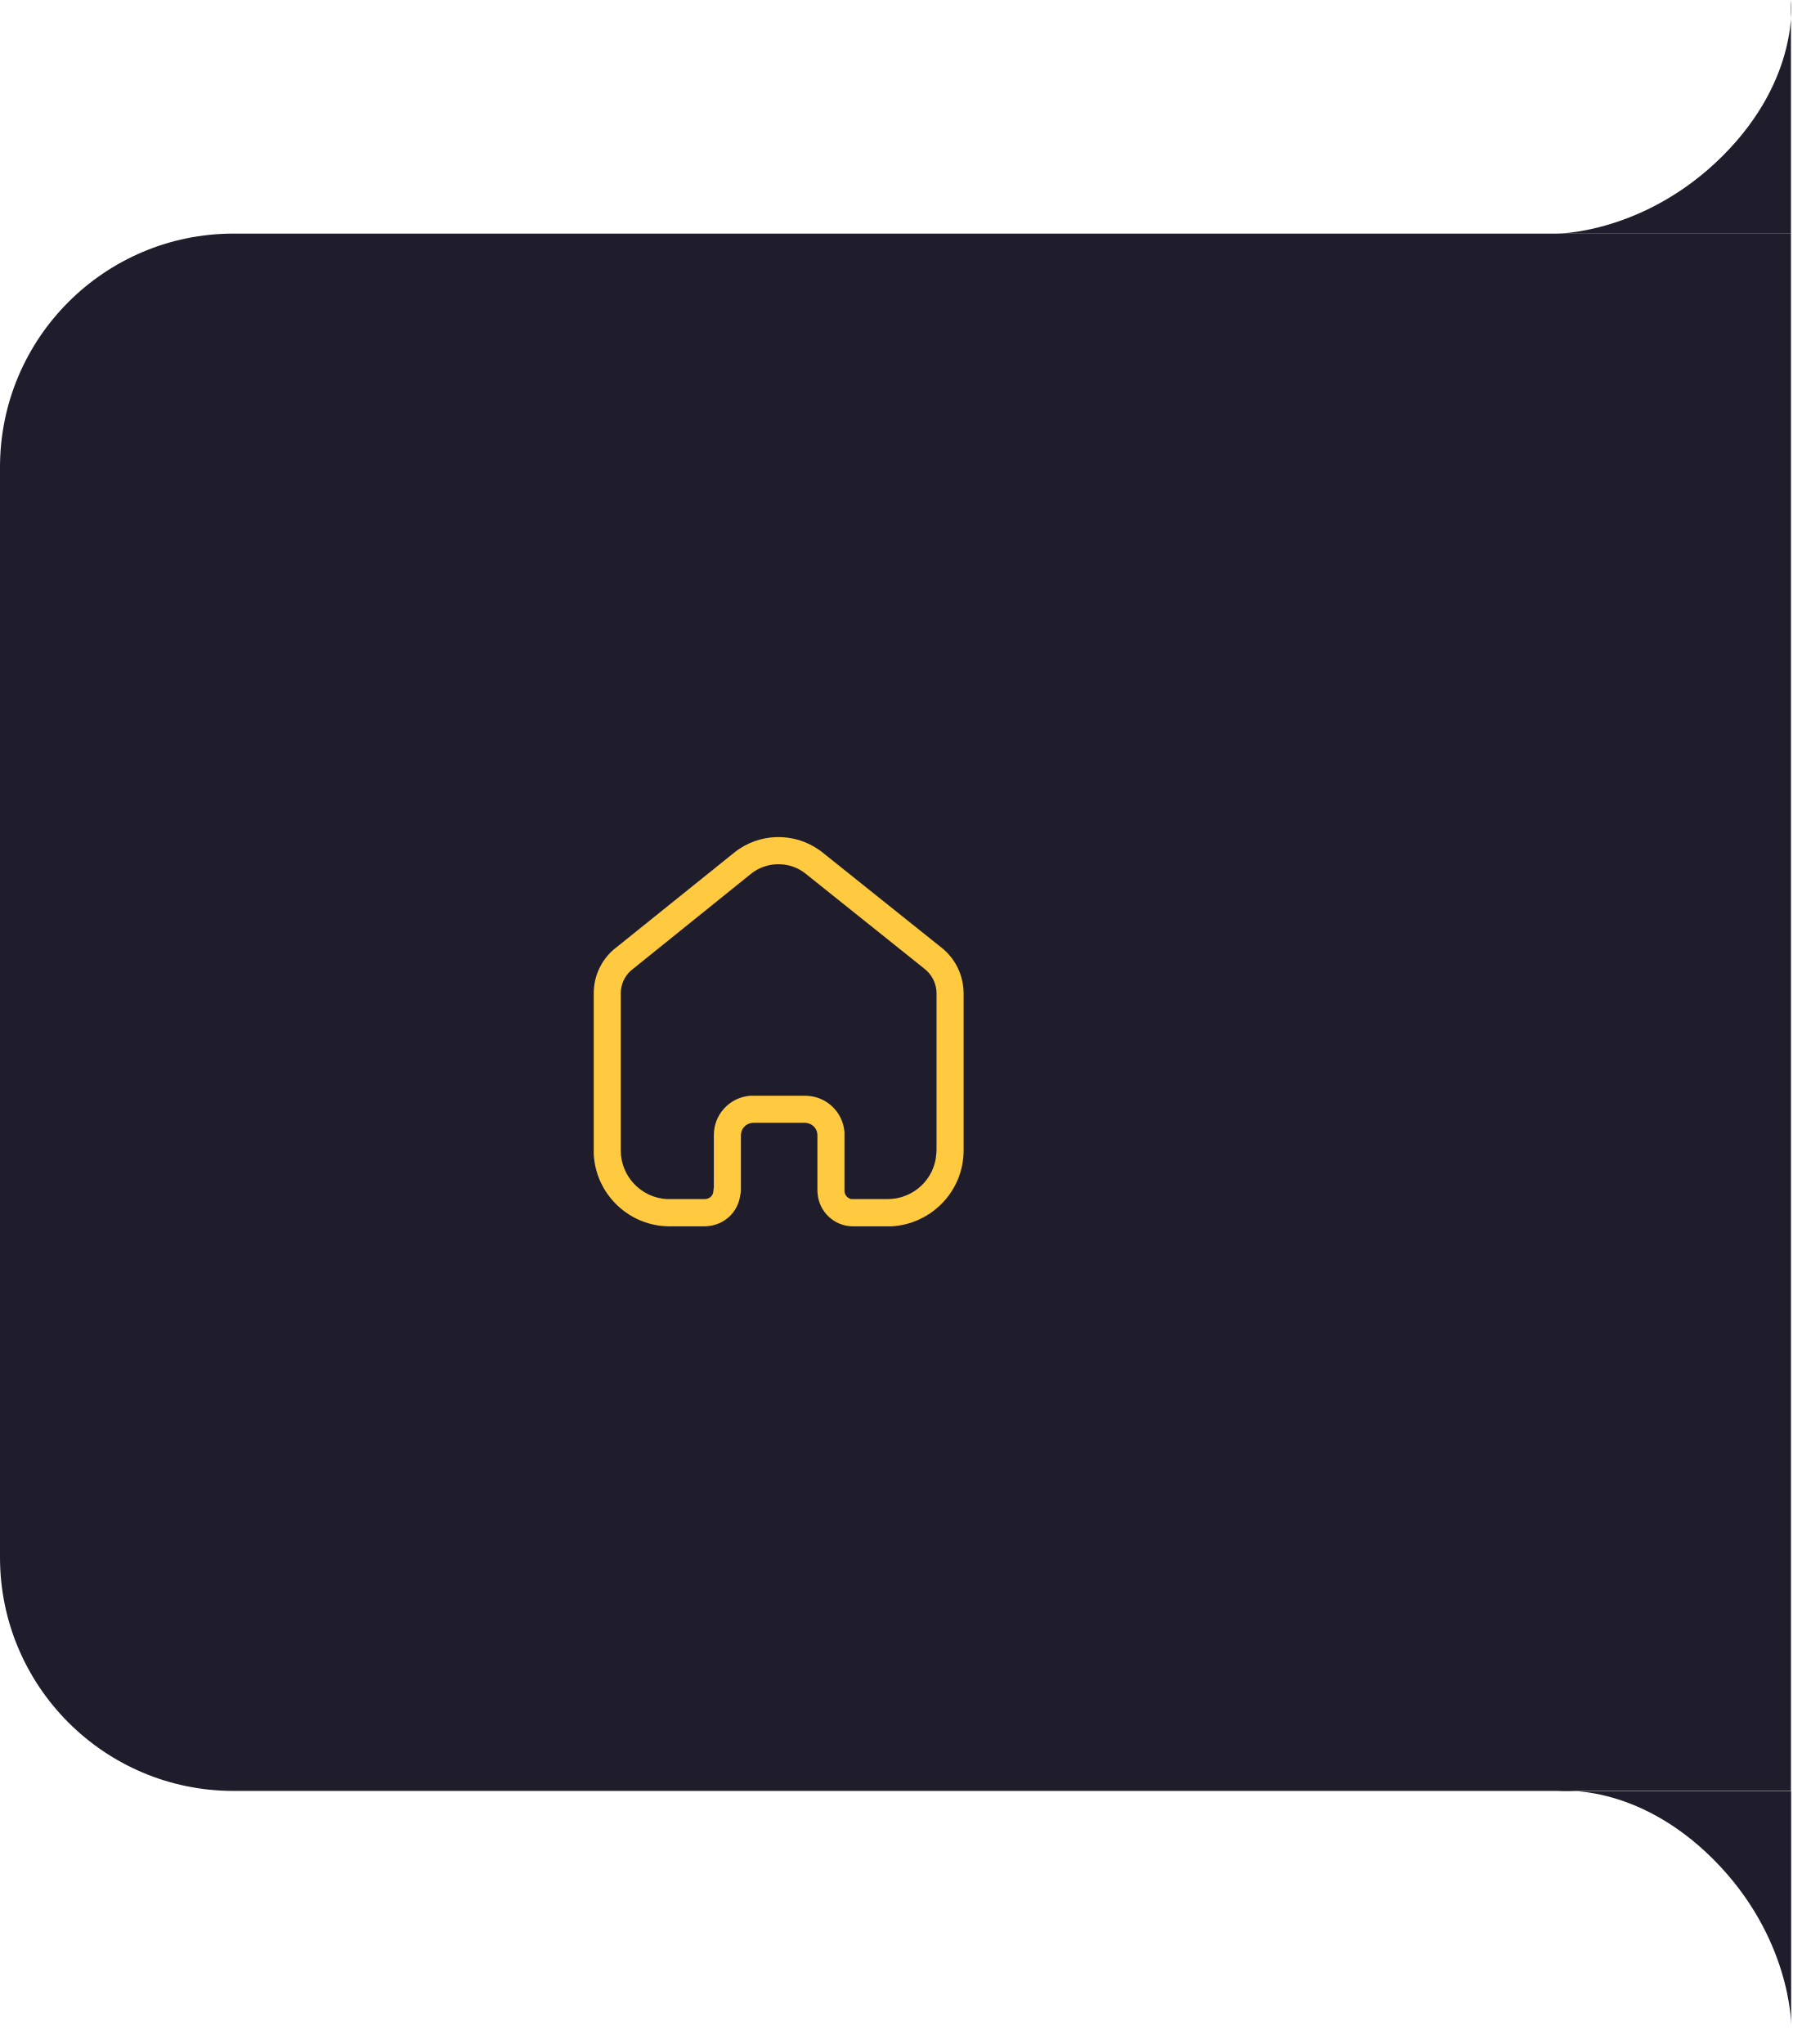
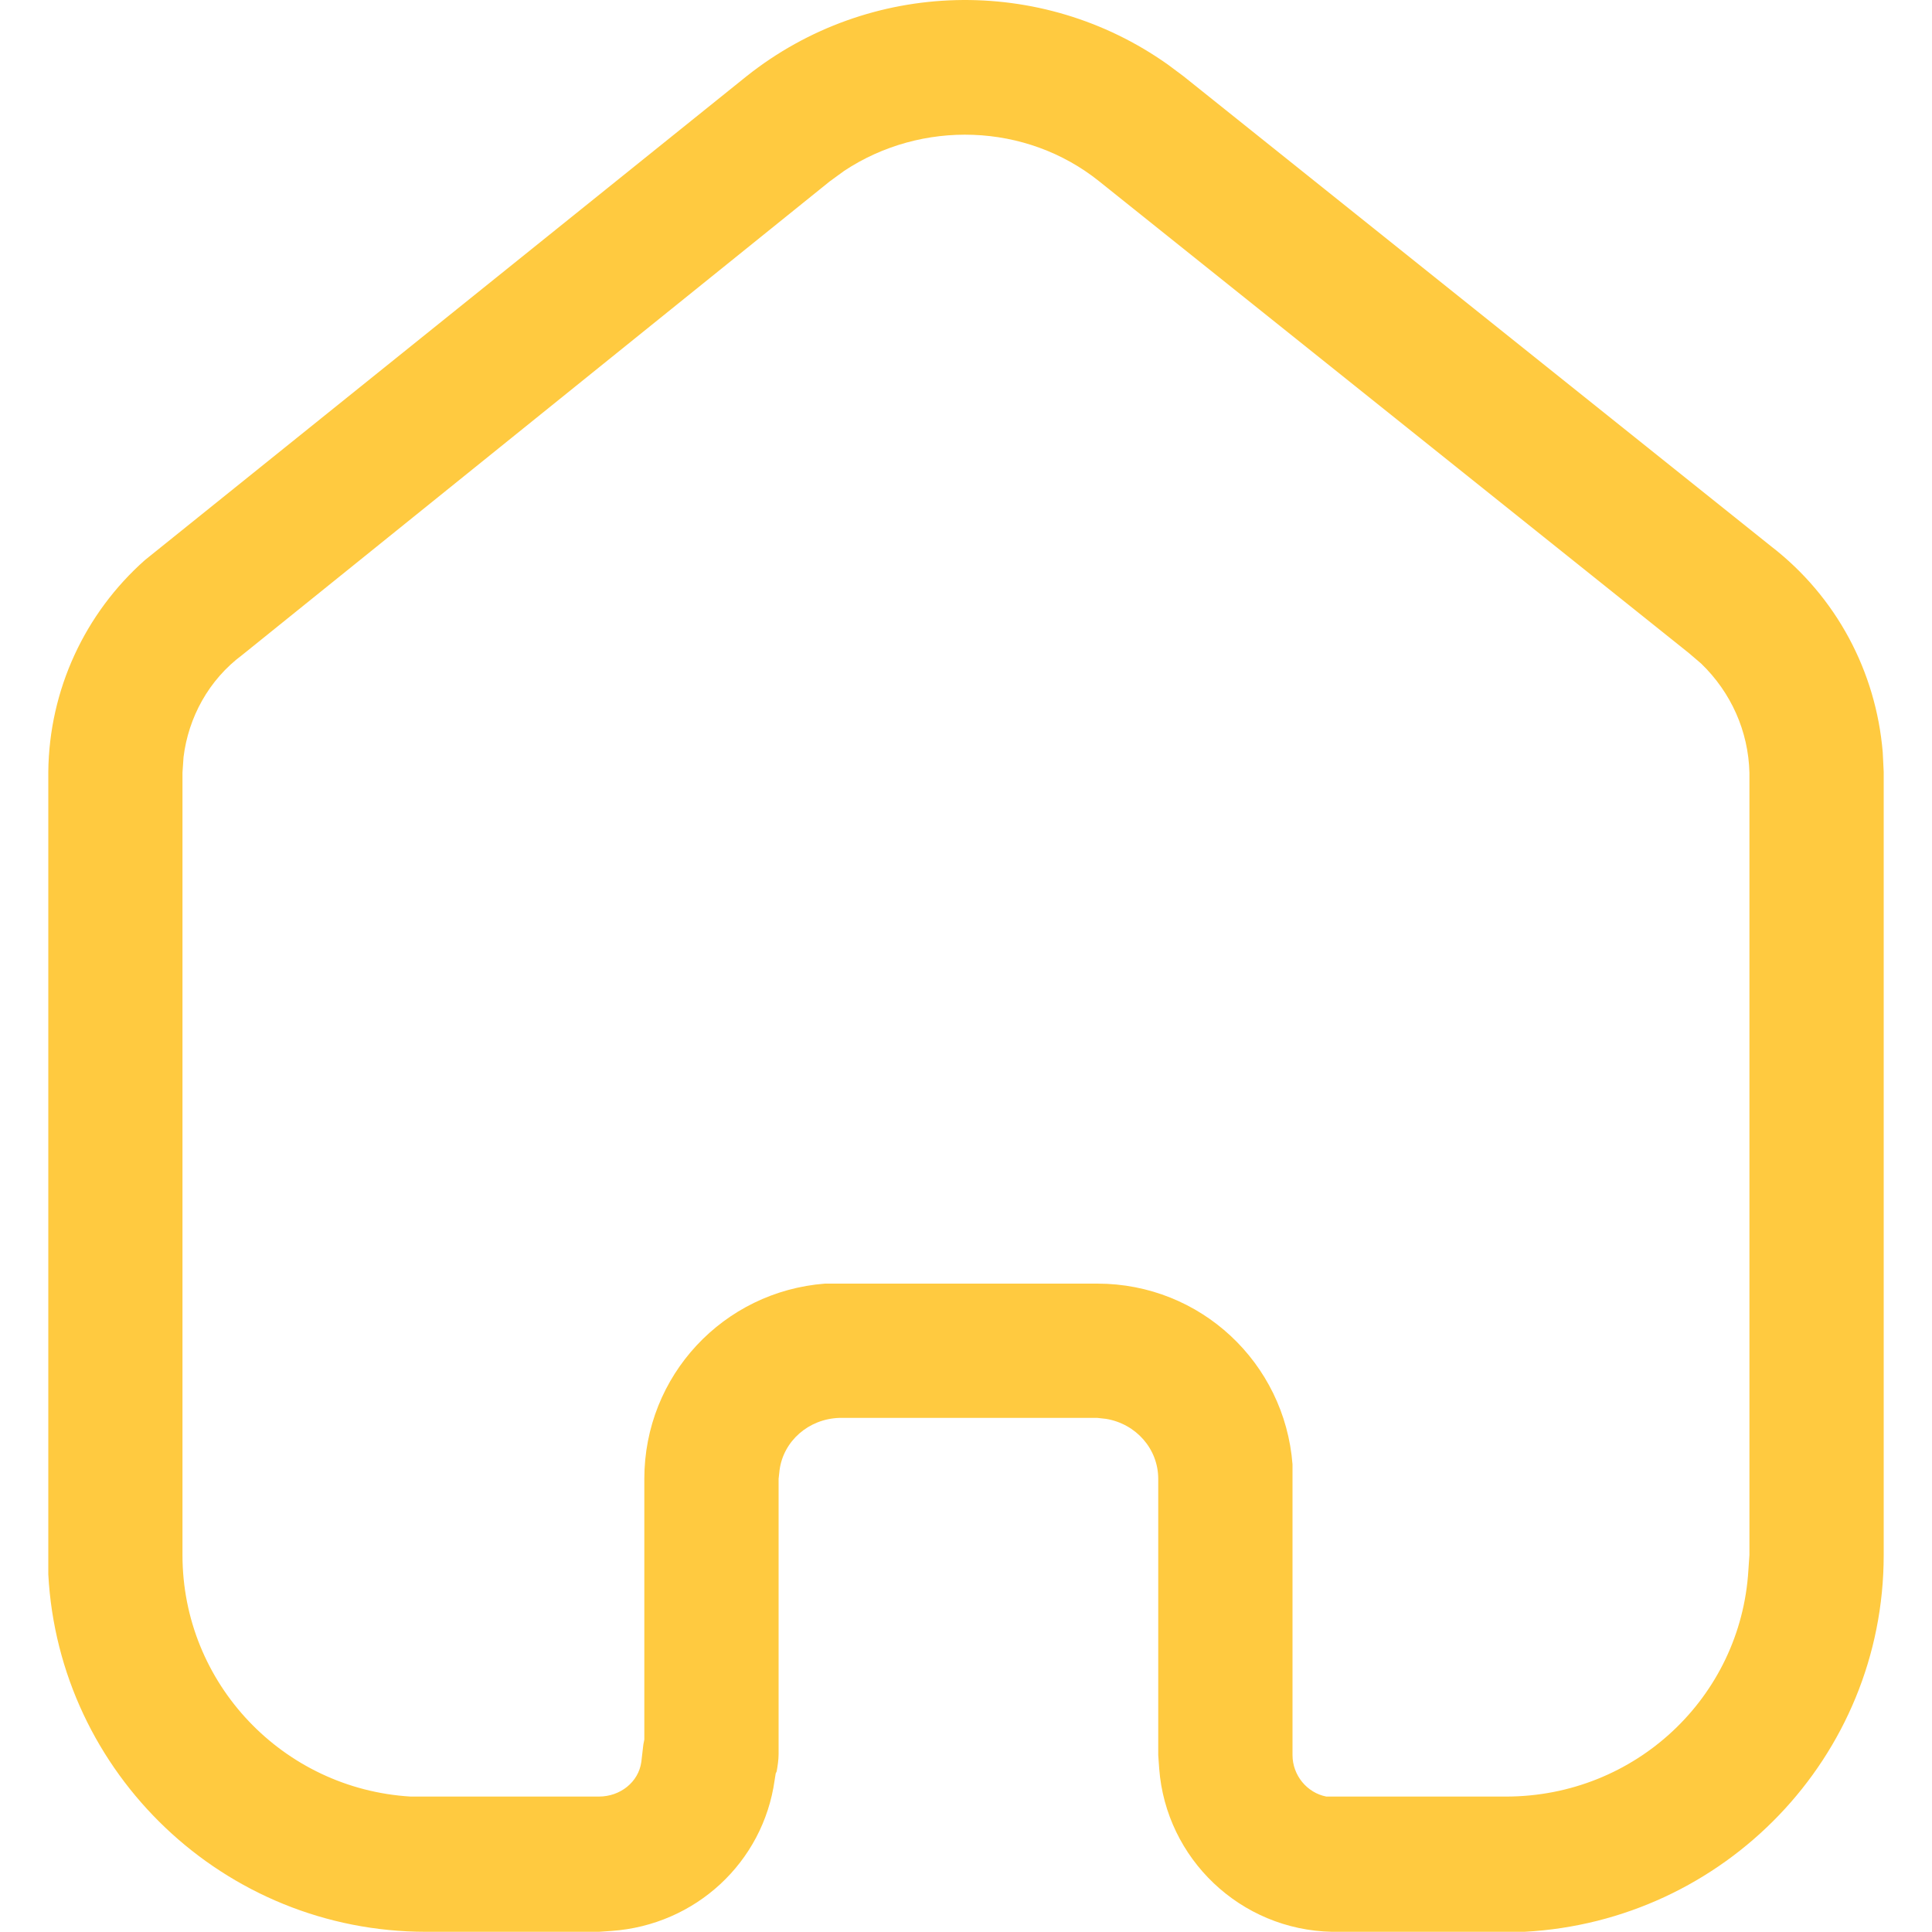
- <svg xmlns="http://www.w3.org/2000/svg" width="93" height="105" viewBox="0 0 93 105" fill="none">
-   <path d="M0 24C0 17.373 5.373 12 12 12H92V92H12C5.373 92 0 86.627 0 80V24Z" fill="#1F1D2B" />
-   <path d="M88.5 8C92.5 4 92 0 92 0V12H80C80 12 84.5 12 88.5 8Z" fill="#1F1D2B" />
-   <path d="M88.01 95.51C84.01 91.51 80.01 92.01 80.01 92.01H92.01V104.01C92.01 104.01 92.01 99.51 88.01 95.51Z" fill="#1F1D2B" />
-   <rect x="12" y="25" width="56" height="56" rx="8" fill="#1F1D2B" />
-   <path d="M37.73 43.788C39 42.779 40.78 42.739 42.089 43.668L42.25 43.788L48.339 48.659C49.009 49.178 49.42 49.949 49.49 50.788L49.5 50.989V59.098C49.5 61.188 47.849 62.888 45.78 62.998H43.79C42.839 62.979 42.07 62.239 42 61.309L41.99 61.168V58.309C41.99 57.998 41.759 57.739 41.45 57.688L41.36 57.678H38.689C38.37 57.688 38.11 57.918 38.07 58.218L38.06 58.309V61.159C38.06 61.218 38.049 61.288 38.04 61.338L38.03 61.359L38.019 61.428C37.9 62.279 37.2 62.928 36.33 62.989L36.2 62.998H34.41C32.32 62.998 30.61 61.359 30.5 59.298V50.989C30.509 50.138 30.88 49.348 31.5 48.798L37.73 43.788ZM41.38 44.878C40.62 44.268 39.54 44.239 38.74 44.768L38.589 44.878L32.509 49.779C32.16 50.038 31.95 50.428 31.9 50.838L31.889 50.998V59.098C31.889 60.428 32.929 61.518 34.25 61.598H36.2C36.42 61.598 36.61 61.449 36.639 61.239L36.66 61.059L36.67 61.008V58.309C36.67 57.239 37.49 56.369 38.54 56.288H41.36C42.429 56.288 43.299 57.109 43.38 58.159V61.168C43.38 61.378 43.53 61.559 43.73 61.598H45.589C46.929 61.598 48.019 60.569 48.099 59.258L48.11 59.098V50.998C48.099 50.569 47.92 50.168 47.61 49.869L47.48 49.758L41.38 44.878Z" fill="#FFCA40" />
+ <svg xmlns="http://www.w3.org/2000/svg" width="20" height="20" viewBox="0 0 20 20" fill="none">
+   <path d="M7.73 0.788C9 -0.221 10.78 -0.261 12.089 0.668L12.25 0.788L18.339 5.659C19.009 6.178 19.42 6.949 19.49 7.788L19.5 7.989V16.098C19.5 18.188 17.849 19.888 15.78 19.998H13.79C12.839 19.979 12.07 19.239 12 18.309L11.99 18.168V15.309C11.99 14.998 11.759 14.739 11.45 14.688L11.36 14.678H8.689C8.37 14.688 8.11 14.918 8.07 15.218L8.06 15.309V18.159C8.06 18.218 8.049 18.288 8.04 18.338L8.03 18.359L8.019 18.428C7.9 19.279 7.2 19.928 6.33 19.989L6.2 19.998H4.41C2.32 19.998 0.61 18.359 0.5 16.298V7.989C0.509 7.138 0.88 6.348 1.5 5.798L7.73 0.788ZM11.38 1.878C10.62 1.268 9.54 1.239 8.74 1.768L8.589 1.878L2.509 6.779C2.16 7.038 1.95 7.428 1.9 7.838L1.889 7.998V16.098C1.889 17.428 2.929 18.518 4.25 18.598H6.2C6.42 18.598 6.61 18.449 6.639 18.239L6.66 18.059L6.67 18.008V15.309C6.67 14.239 7.49 13.369 8.54 13.288H11.36C12.429 13.288 13.299 14.109 13.38 15.159V18.168C13.38 18.378 13.53 18.559 13.73 18.598H15.589C16.929 18.598 18.019 17.569 18.099 16.258L18.11 16.098V7.998C18.099 7.569 17.92 7.168 17.61 6.869L17.48 6.758L11.38 1.878Z" fill="#FFCA40" />
</svg>
